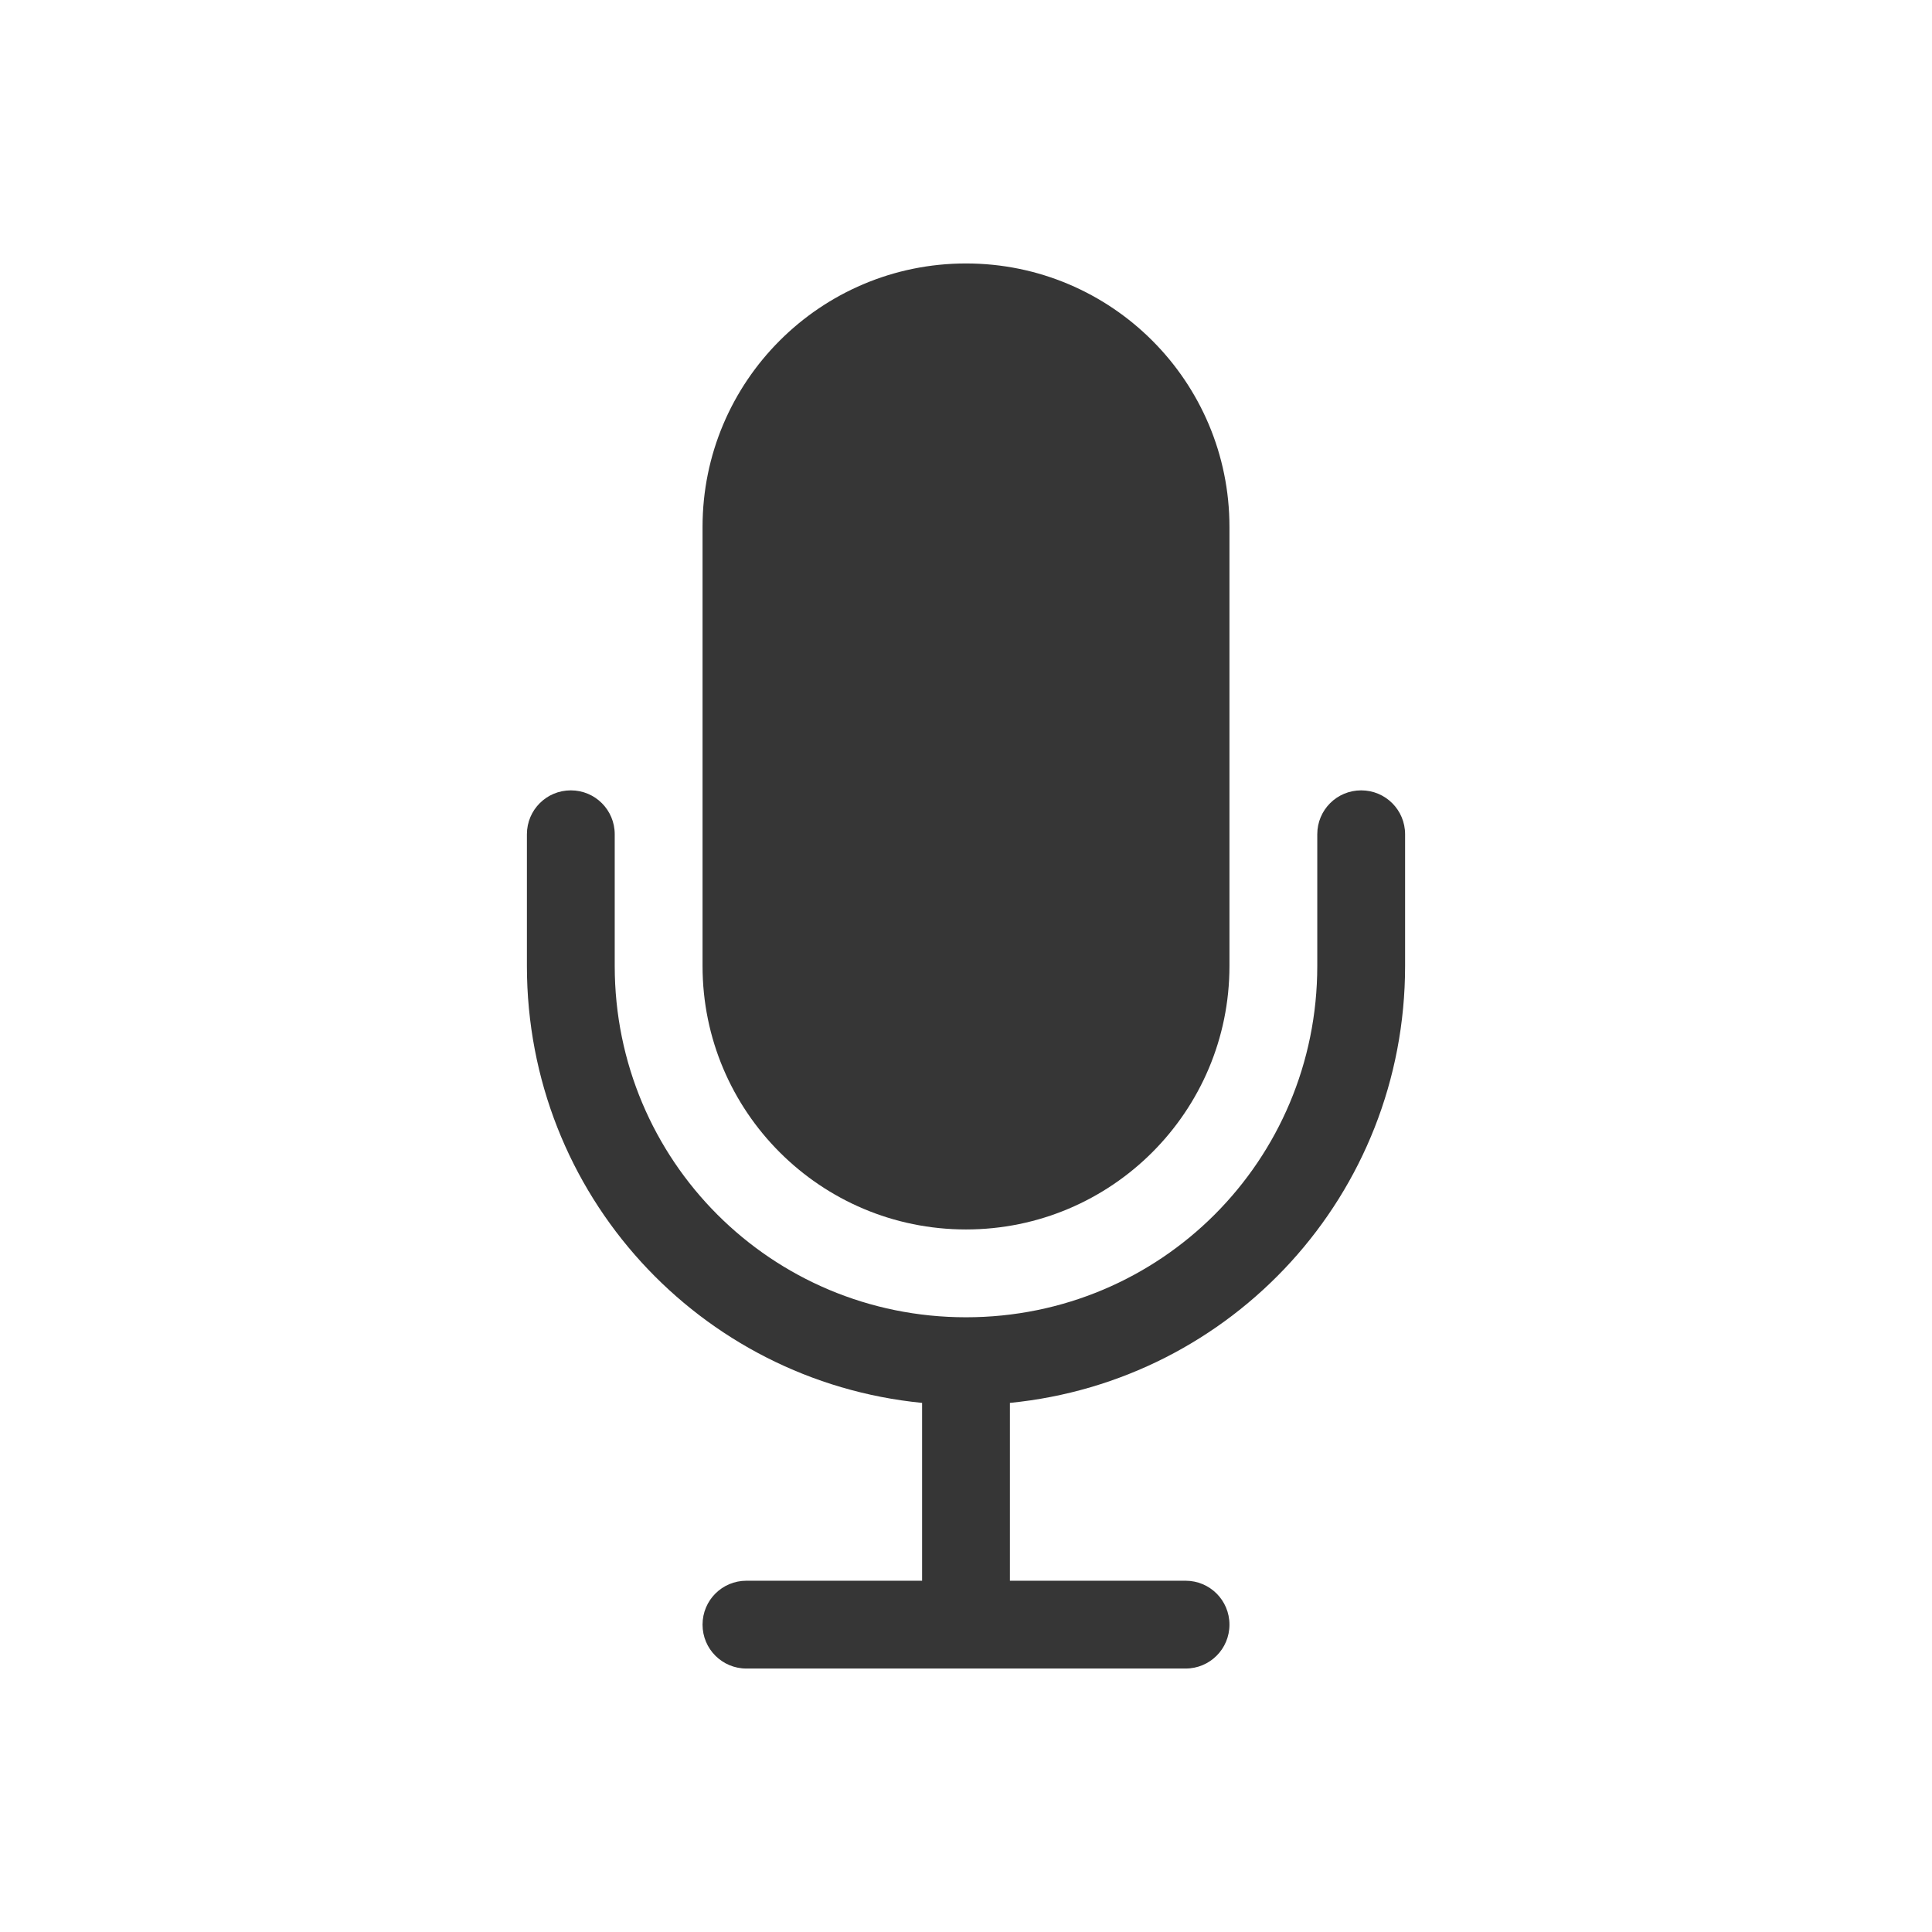
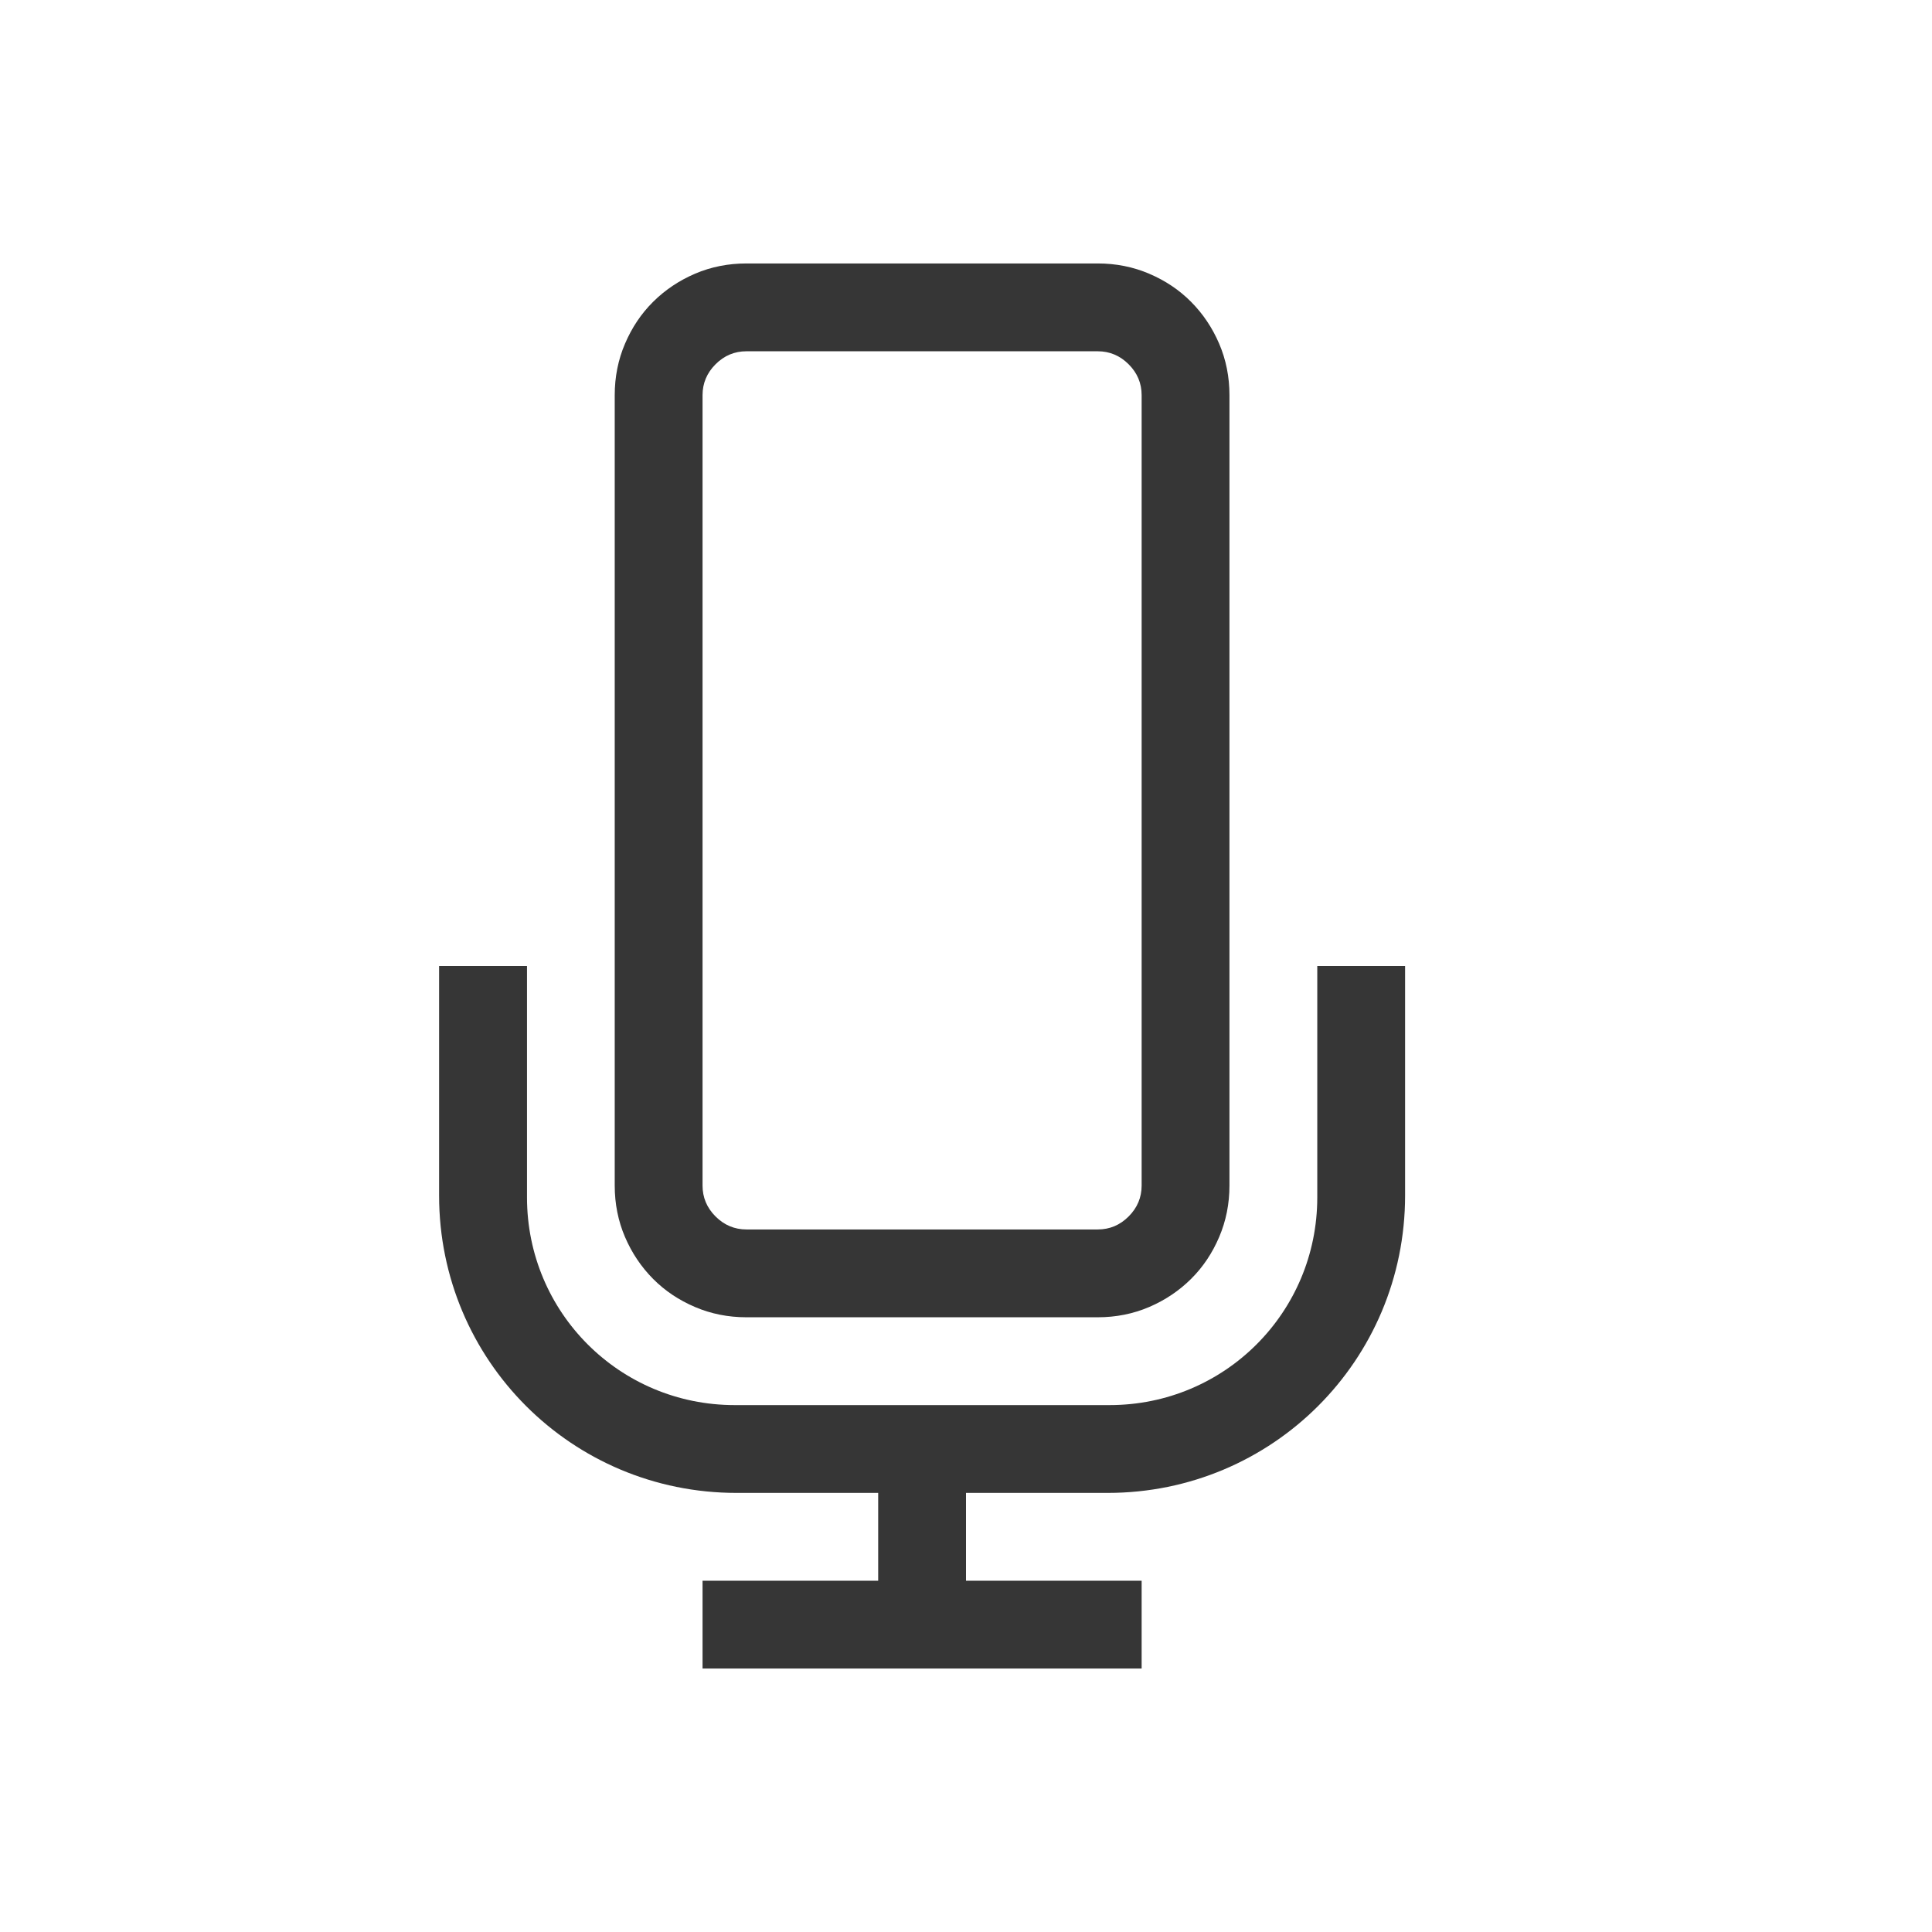
<svg xmlns="http://www.w3.org/2000/svg" width="22" height="22" version="1.1">
  <defs>
    <style id="current-color-scheme" type="text/css">.ColorScheme-Text { color:#363636; } .ColorScheme-Highlight { color:#5294e2; }</style>
  </defs>
-   <rect class="ColorScheme-Text" x="8" y="3" width="6" height="11" rx="3" ry="3" fill="currentColor" />
-   <path class="ColorScheme-Text" d="m6.5 9c-0.277 0-0.5 0.223-0.5 0.5v1.5c0 2.601 1.967 4.725 4.5 4.975v2.025h-2c-0.277 0-0.5 0.223-0.5 0.5s0.223 0.5 0.5 0.5h5c0.277 0 0.5-0.223 0.5-0.5s-0.223-0.5-0.5-0.5h-2v-2.025c2.533-0.25 4.5-2.374 4.5-4.975v-1.5c0-0.277-0.223-0.5-0.5-0.5s-0.5 0.223-0.5 0.5v1.5c0 2.216-1.784 4-4 4s-4-1.784-4-4v-1.5c0-0.277-0.223-0.5-0.5-0.5z" fill="currentColor" />
+   <path class="ColorScheme-Text" d="m8.5 3c-0.208 0-0.404 0.039-0.586 0.117s-0.341 0.185-0.477 0.32-0.242 0.294-0.32 0.477c-0.078 0.182-0.117 0.378-0.117 0.586v9c0 0.208 0.039 0.404 0.117 0.586 0.078 0.182 0.185 0.341 0.32 0.477s0.294 0.242 0.477 0.32c0.182 0.078 0.378 0.117 0.586 0.117h4c0.208 0 0.404-0.039 0.586-0.117 0.182-0.078 0.341-0.185 0.477-0.32s0.242-0.294 0.32-0.477 0.117-0.378 0.117-0.586v-9c0-0.208-0.039-0.404-0.117-0.586-0.078-0.182-0.185-0.341-0.32-0.477s-0.294-0.242-0.477-0.32c-0.182-0.078-0.378-0.117-0.586-0.117zm0 1h4c0.135 0 0.253 0.049 0.352 0.148s0.148 0.216 0.148 0.352v9c0 0.135-0.049 0.253-0.148 0.352s-0.216 0.148-0.352 0.148h-4c-0.135 0-0.253-0.049-0.352-0.148-0.099-0.099-0.148-0.216-0.148-0.352v-9c0-0.135 0.049-0.253 0.148-0.352s0.216-0.148 0.352-0.148zm-3.5 7v2.613c0 1.876 1.511 3.387 3.387 3.387h1.613v1h-2v1h5v-1h-2v-1h1.613c1.876 0 3.387-1.511 3.387-3.387v-2.613h-1v2.635c0 1.31-1.055 2.365-2.365 2.365h-4.269c-1.31 0-2.365-1.055-2.365-2.365v-2.635z" fill="currentColor" />
</svg>
